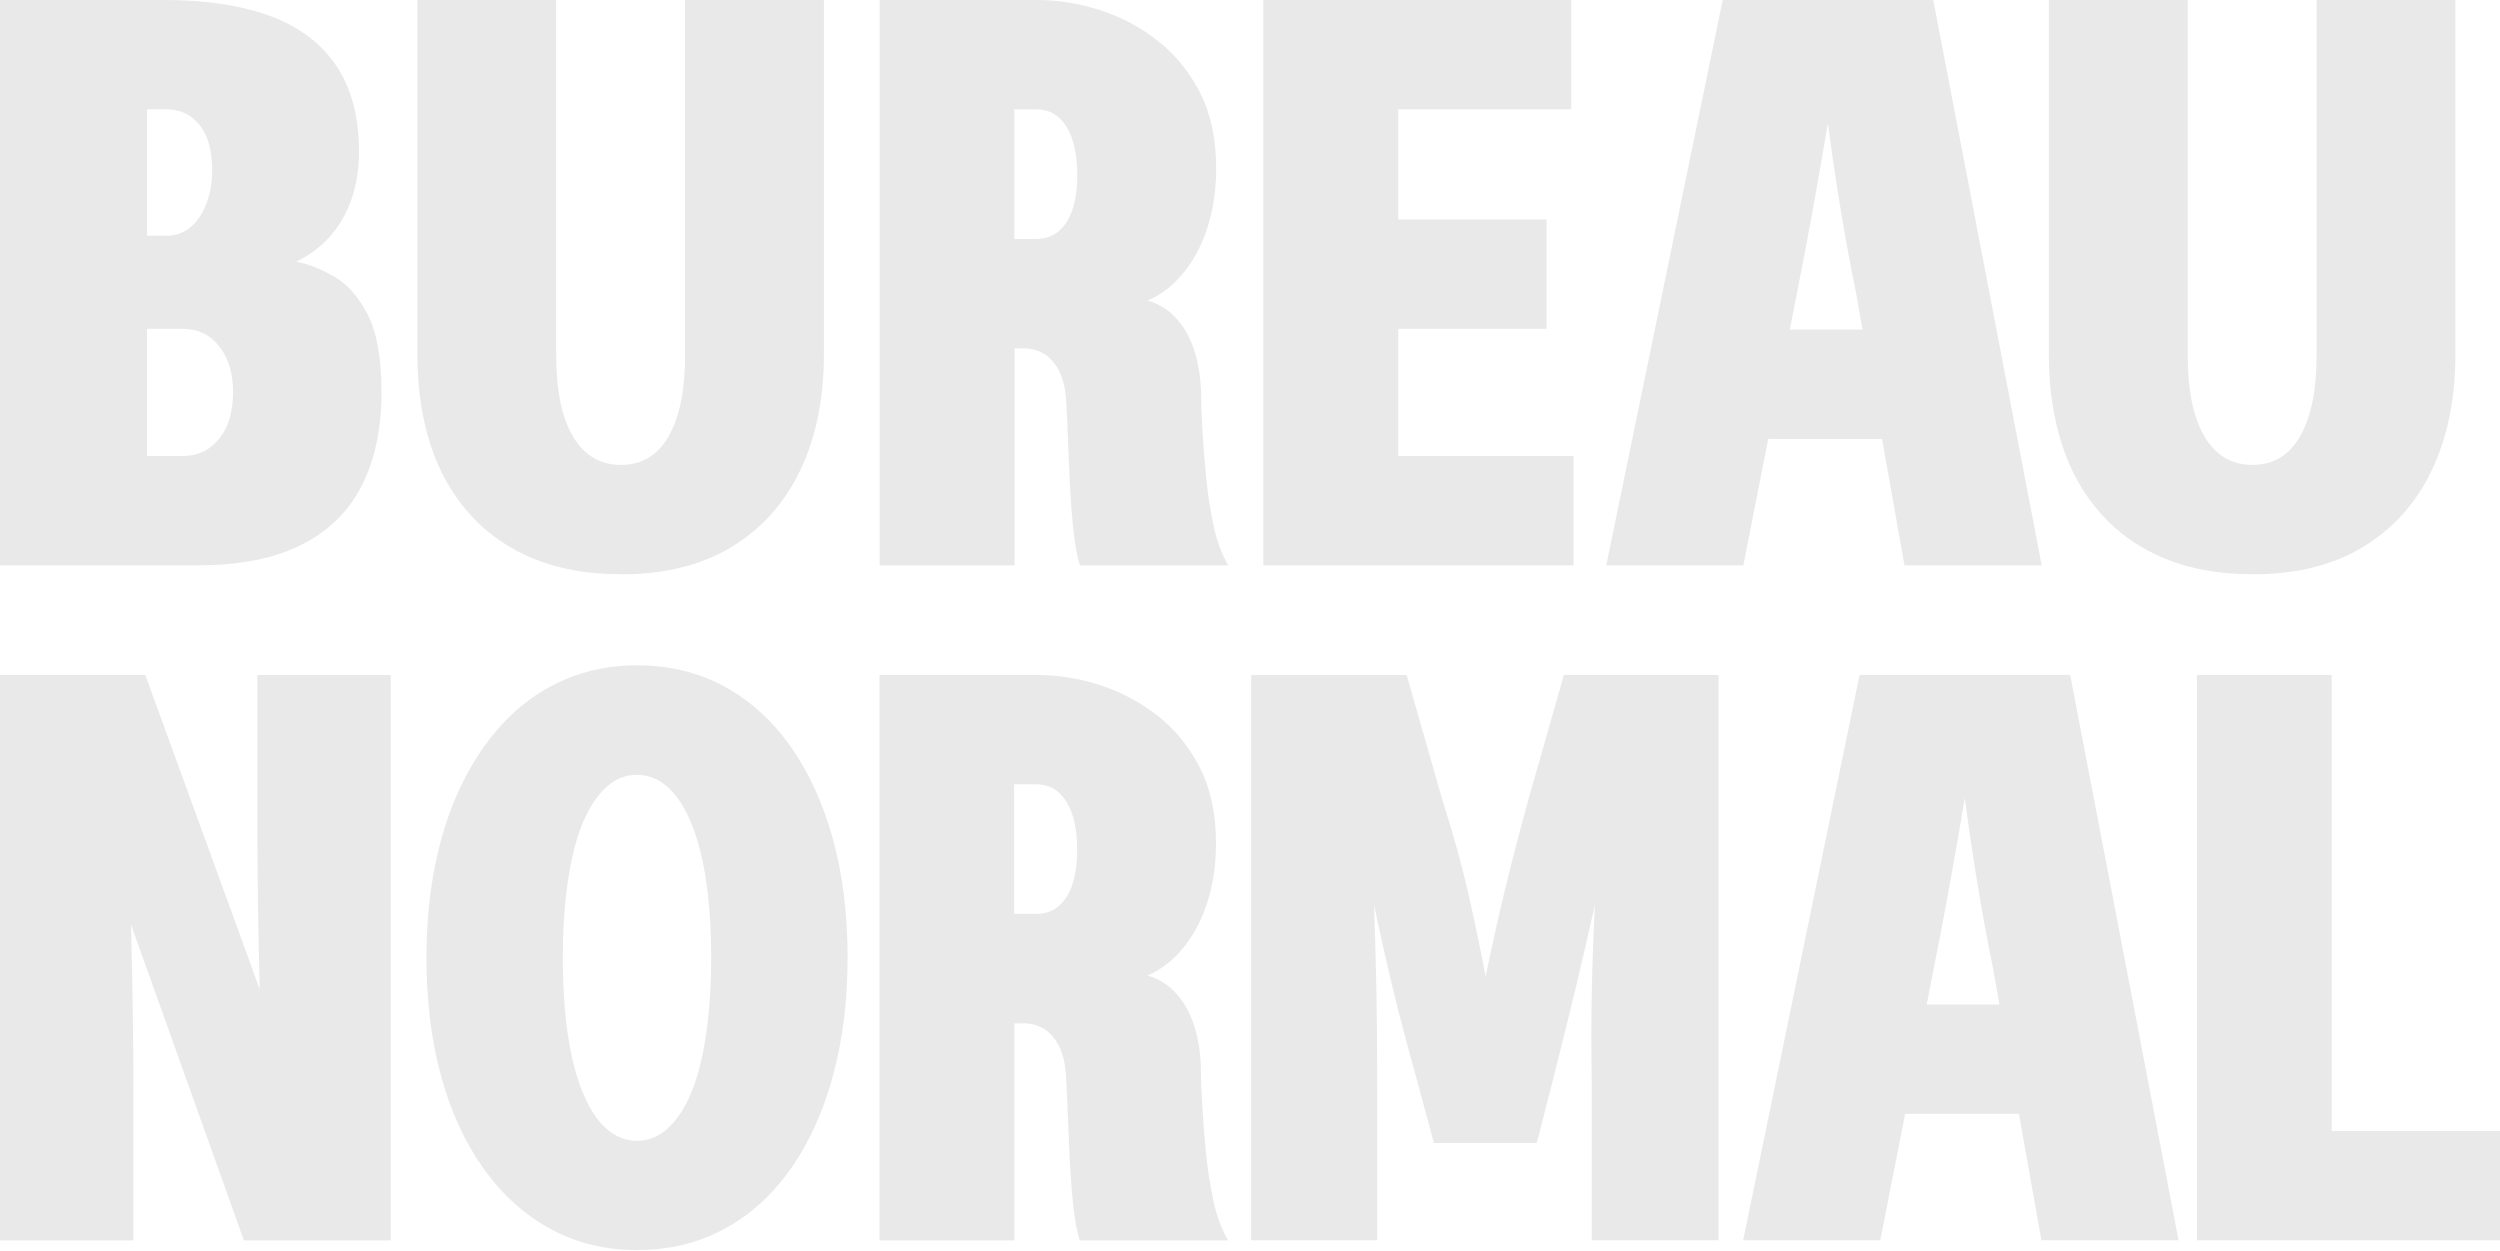
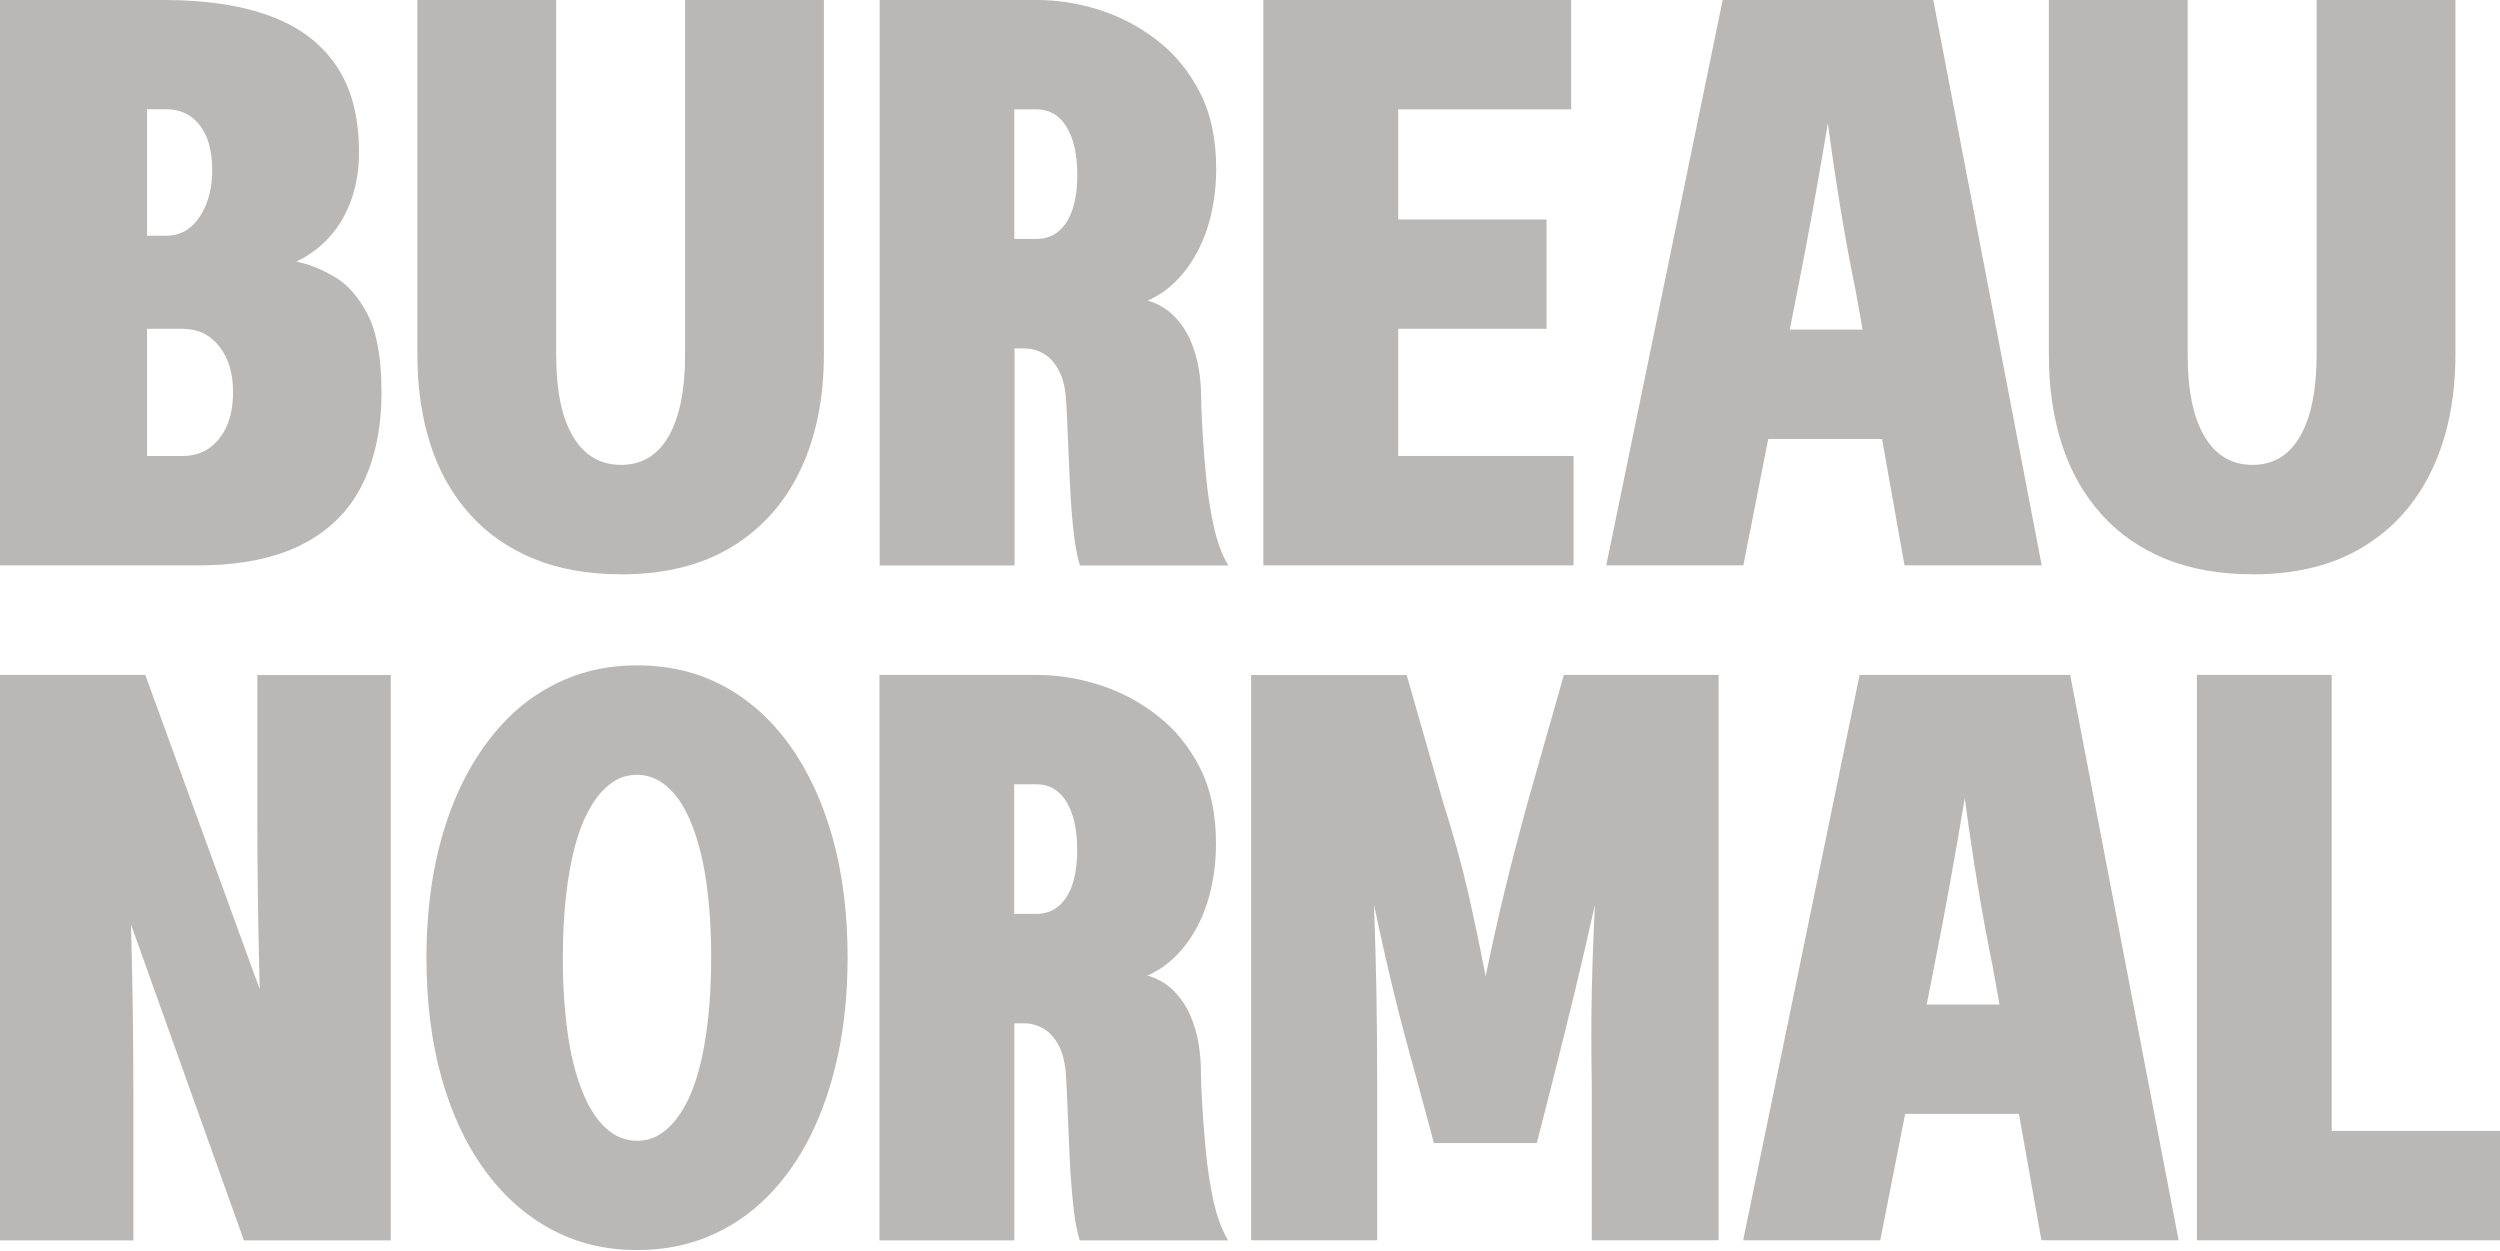
- <svg xmlns="http://www.w3.org/2000/svg" preserveAspectRatio="none" overflow="visible" style="display: block;" width="53" height="26.501" viewBox="0 0 53 26.501" fill="none">
+ <svg xmlns="http://www.w3.org/2000/svg" preserveAspectRatio="none" overflow="visible" style="display: block;" width="52.498" height="26.25" viewBox="0 0 52.498 26.25" fill="none">
  <g id="LOGO">
-     <path id="Vector" d="M0 11.985V0H3.482C4.355 0 5.098 0.111 5.712 0.334C6.327 0.558 6.797 0.907 7.122 1.383C7.448 1.859 7.611 2.472 7.611 3.229C7.611 3.584 7.559 3.912 7.454 4.216C7.349 4.52 7.199 4.782 7.001 5.006C6.805 5.229 6.565 5.41 6.282 5.547C6.529 5.593 6.791 5.697 7.074 5.857C7.357 6.017 7.595 6.286 7.793 6.663C7.989 7.041 8.088 7.591 8.088 8.311C8.088 9.078 7.951 9.737 7.674 10.287C7.397 10.836 6.971 11.257 6.393 11.548C5.816 11.84 5.084 11.985 4.2 11.985H0ZM3.115 4.998H3.521C3.717 4.998 3.886 4.94 4.028 4.825C4.169 4.71 4.282 4.548 4.369 4.335C4.454 4.124 4.498 3.88 4.498 3.605C4.498 3.192 4.41 2.874 4.232 2.651C4.054 2.427 3.818 2.316 3.523 2.316H3.117V4.996L3.115 4.998ZM3.115 9.667H3.87C4.09 9.667 4.282 9.61 4.442 9.495C4.601 9.38 4.725 9.224 4.812 9.023C4.896 8.822 4.941 8.586 4.941 8.311C4.941 7.911 4.842 7.587 4.646 7.34C4.45 7.094 4.191 6.971 3.872 6.971H3.117V9.667H3.115Z" fill="#E6E6E6" fill-opacity="0.902" />
-     <path id="Vector_2" d="M13.166 12.174C12.47 12.174 11.853 12.065 11.32 11.848C10.787 11.63 10.332 11.316 9.963 10.904C9.591 10.492 9.312 9.999 9.126 9.427C8.941 8.855 8.848 8.214 8.848 7.505V0H11.791V7.521C11.791 8.276 11.91 8.855 12.148 9.255C12.387 9.655 12.726 9.856 13.166 9.856C13.607 9.856 13.944 9.653 14.176 9.246C14.409 8.84 14.524 8.266 14.524 7.521V0H17.467V7.505C17.467 8.444 17.301 9.263 16.97 9.96C16.639 10.658 16.154 11.204 15.516 11.591C14.877 11.981 14.094 12.176 13.164 12.176L13.166 12.174Z" fill="#E6E6E6" fill-opacity="0.902" />
-     <path id="Vector_3" d="M18.648 11.985V0H21.979C22.43 0 22.878 0.072 23.323 0.215C23.767 0.359 24.177 0.576 24.549 0.868C24.92 1.159 25.219 1.528 25.446 1.976C25.672 2.423 25.783 2.954 25.783 3.572C25.783 3.904 25.749 4.218 25.682 4.515C25.615 4.813 25.516 5.086 25.387 5.332C25.258 5.578 25.102 5.79 24.922 5.968C24.743 6.146 24.545 6.28 24.331 6.372C24.557 6.44 24.743 6.551 24.888 6.698C25.034 6.848 25.151 7.018 25.236 7.213C25.32 7.408 25.379 7.607 25.413 7.814C25.448 8.02 25.464 8.221 25.464 8.415C25.464 8.565 25.472 8.791 25.49 9.095C25.506 9.398 25.532 9.731 25.567 10.09C25.601 10.451 25.654 10.799 25.726 11.138C25.799 11.476 25.904 11.759 26.04 11.987H22.894C22.838 11.815 22.793 11.575 22.759 11.265C22.725 10.955 22.701 10.627 22.682 10.278C22.666 9.93 22.652 9.599 22.64 9.292C22.628 8.982 22.618 8.736 22.606 8.553C22.593 8.268 22.543 8.038 22.454 7.866C22.363 7.693 22.254 7.57 22.125 7.496C21.995 7.423 21.856 7.386 21.711 7.386H21.509V11.987H18.651L18.648 11.985ZM21.505 5.065H21.977C22.157 5.065 22.313 5.012 22.442 4.903C22.571 4.795 22.67 4.641 22.737 4.44C22.803 4.239 22.838 3.996 22.838 3.709C22.838 3.274 22.761 2.934 22.61 2.688C22.458 2.441 22.246 2.318 21.975 2.318H21.503V5.065H21.505Z" fill="#E6E6E6" fill-opacity="0.902" />
-     <path id="Vector_4" d="M26.783 11.985V0H33.31V2.318H29.642V4.653H32.787V6.971H29.642V9.667H33.36V11.985H26.783Z" fill="#E6E6E6" fill-opacity="0.902" />
-     <path id="Vector_5" d="M34.053 11.985L36.521 0H40.985L43.284 11.985H40.375L39.343 6.181C39.117 5.082 38.921 3.892 38.751 2.61C38.537 3.892 38.323 5.071 38.109 6.146L36.959 11.985H34.051H34.053ZM36.166 9.306V6.988H41.474V9.306H36.166Z" fill="#E6E6E6" fill-opacity="0.902" />
-     <path id="Vector_6" d="M47.754 12.174C47.057 12.174 46.441 12.065 45.908 11.848C45.375 11.63 44.92 11.316 44.551 10.904C44.179 10.492 43.9 9.999 43.714 9.427C43.529 8.855 43.435 8.214 43.435 7.505V0H46.379V7.521C46.379 8.276 46.498 8.855 46.736 9.255C46.974 9.655 47.314 9.856 47.754 9.856C48.195 9.856 48.532 9.653 48.764 9.246C48.996 8.84 49.112 8.266 49.112 7.521V0H52.055V7.505C52.055 8.444 51.889 9.263 51.558 9.96C51.227 10.658 50.742 11.204 50.103 11.591C49.465 11.981 48.681 12.176 47.752 12.176L47.754 12.174Z" fill="#E6E6E6" fill-opacity="0.902" />
-     <path id="Vector_7" d="M0 26.294V14.309H3.08L5.506 20.972C5.472 19.677 5.456 18.482 5.456 17.384V14.311H8.284V26.296H5.171L2.777 19.6C2.812 20.894 2.828 22.09 2.828 23.188V26.296H0V26.294Z" fill="#E6E6E6" fill-opacity="0.902" />
-     <path id="Vector_8" d="M13.505 26.501C12.829 26.501 12.216 26.351 11.671 26.054C11.124 25.756 10.653 25.332 10.259 24.784C9.865 24.234 9.562 23.582 9.354 22.827C9.146 22.072 9.041 21.23 9.041 20.303C9.041 19.571 9.108 18.888 9.243 18.252C9.378 17.616 9.576 17.043 9.835 16.535C10.093 16.026 10.405 15.591 10.764 15.23C11.124 14.869 11.536 14.592 11.998 14.397C12.461 14.202 12.962 14.105 13.503 14.105C14.19 14.105 14.808 14.255 15.355 14.553C15.903 14.85 16.369 15.275 16.759 15.823C17.147 16.372 17.446 17.025 17.656 17.78C17.864 18.535 17.969 19.376 17.969 20.303C17.969 21.036 17.903 21.721 17.767 22.355C17.632 22.991 17.438 23.563 17.183 24.072C16.931 24.581 16.622 25.016 16.262 25.377C15.901 25.738 15.491 26.015 15.028 26.21C14.566 26.405 14.059 26.501 13.507 26.501H13.505ZM13.505 24.185C13.707 24.185 13.891 24.125 14.055 24.004C14.218 23.883 14.364 23.713 14.495 23.489C14.624 23.266 14.731 22.997 14.816 22.683C14.901 22.369 14.966 22.01 15.01 21.61C15.055 21.21 15.077 20.775 15.077 20.305C15.077 19.721 15.042 19.191 14.976 18.717C14.909 18.244 14.806 17.833 14.671 17.491C14.535 17.148 14.37 16.883 14.172 16.701C13.974 16.518 13.752 16.426 13.503 16.426C13.301 16.426 13.117 16.485 12.954 16.606C12.79 16.727 12.643 16.898 12.513 17.121C12.384 17.345 12.277 17.614 12.192 17.927C12.107 18.244 12.043 18.6 11.998 19C11.954 19.401 11.932 19.835 11.932 20.305C11.932 20.89 11.966 21.419 12.033 21.893C12.099 22.369 12.202 22.777 12.338 23.12C12.473 23.463 12.639 23.727 12.836 23.91C13.034 24.093 13.257 24.185 13.505 24.185Z" fill="#E6E6E6" fill-opacity="0.902" />
-     <path id="Vector_9" d="M18.645 26.294V14.309H21.976C22.426 14.309 22.874 14.38 23.319 14.524C23.763 14.668 24.173 14.885 24.545 15.176C24.916 15.468 25.215 15.837 25.442 16.284C25.668 16.732 25.779 17.263 25.779 17.88C25.779 18.213 25.745 18.527 25.678 18.824C25.611 19.122 25.512 19.394 25.383 19.641C25.254 19.887 25.098 20.098 24.919 20.277C24.739 20.455 24.541 20.588 24.327 20.681C24.553 20.748 24.739 20.859 24.884 21.007C25.03 21.157 25.147 21.327 25.232 21.522C25.317 21.717 25.375 21.916 25.409 22.123C25.444 22.328 25.46 22.529 25.46 22.724C25.46 22.874 25.468 23.099 25.486 23.403C25.502 23.707 25.529 24.039 25.563 24.398C25.597 24.759 25.65 25.108 25.723 25.447C25.795 25.785 25.9 26.068 26.036 26.296H22.89C22.834 26.123 22.79 25.884 22.755 25.574C22.721 25.264 22.697 24.936 22.678 24.587C22.662 24.238 22.648 23.908 22.636 23.6C22.624 23.29 22.614 23.044 22.602 22.861C22.59 22.576 22.539 22.347 22.45 22.174C22.359 22.002 22.25 21.879 22.121 21.805C21.992 21.731 21.852 21.694 21.707 21.694H21.505V26.296H18.647L18.645 26.294ZM21.503 19.374H21.976C22.155 19.374 22.311 19.321 22.44 19.212C22.569 19.103 22.668 18.949 22.735 18.748C22.802 18.547 22.836 18.305 22.836 18.018C22.836 17.583 22.759 17.242 22.608 16.996C22.456 16.75 22.244 16.627 21.973 16.627H21.501V19.374H21.503Z" fill="#E6E6E6" fill-opacity="0.902" />
-     <path id="Vector_10" d="M26.524 26.296V14.311H29.821L30.582 16.971C30.809 17.681 30.985 18.319 31.116 18.886C31.245 19.452 31.372 20.057 31.496 20.697C31.631 20.045 31.766 19.438 31.902 18.877C32.037 18.317 32.2 17.688 32.392 16.988L33.154 14.309H36.434V26.294H33.746V23.032C33.734 22.277 33.734 21.61 33.746 21.032C33.758 20.453 33.78 19.837 33.812 19.185C33.665 19.837 33.526 20.445 33.39 21.005C33.255 21.565 33.097 22.201 32.918 22.911L32.58 24.232H30.399L30.043 22.911C29.841 22.189 29.672 21.549 29.536 20.988C29.401 20.428 29.265 19.827 29.13 19.185C29.152 19.85 29.171 20.469 29.181 21.048C29.191 21.627 29.197 22.281 29.197 23.013V26.294H26.526L26.524 26.296Z" fill="#E6E6E6" fill-opacity="0.902" />
-     <path id="Vector_11" d="M36.955 26.294L39.423 14.309H43.888L46.186 26.294H43.278L42.245 20.49C42.019 19.39 41.823 18.2 41.654 16.918C41.44 18.2 41.225 19.38 41.011 20.455L39.862 26.294H36.953H36.955ZM39.068 23.614V21.296H44.377V23.614H39.068Z" fill="#E6E6E6" fill-opacity="0.902" />
-     <path id="Vector_12" d="M46.574 26.294V14.309H49.432V23.976H53V26.294H46.574Z" fill="#E6E6E6" fill-opacity="0.902" />
+     <path id="Vector" d="M0 11.872V0H3.449C4.314 0 5.05 0.11 5.658 0.331C6.267 0.553 6.733 0.898 7.055 1.37C7.377 1.841 7.539 2.449 7.539 3.199C7.539 3.55 7.487 3.875 7.383 4.176C7.279 4.477 7.131 4.737 6.935 4.958C6.741 5.18 6.503 5.359 6.223 5.495C6.467 5.54 6.727 5.643 7.007 5.802C7.287 5.96 7.523 6.226 7.719 6.6C7.913 6.974 8.011 7.519 8.011 8.232C8.011 8.992 7.875 9.644 7.601 10.189C7.327 10.734 6.905 11.15 6.333 11.439C5.76 11.727 5.036 11.872 4.16 11.872H0ZM3.085 4.95H3.487C3.682 4.95 3.85 4.893 3.99 4.78C4.13 4.666 4.242 4.505 4.328 4.294C4.412 4.085 4.456 3.843 4.456 3.57C4.456 3.162 4.368 2.847 4.192 2.626C4.016 2.404 3.782 2.294 3.489 2.294H3.087V4.948L3.085 4.95ZM3.085 9.575H3.834C4.052 9.575 4.242 9.518 4.4 9.405C4.558 9.291 4.68 9.136 4.766 8.937C4.85 8.738 4.894 8.504 4.894 8.232C4.894 7.836 4.796 7.515 4.602 7.271C4.408 7.027 4.152 6.905 3.836 6.905H3.087V9.575H3.085Z" fill="#BAB8B6" />
+     <path id="Vector_2" d="M13.042 12.059C12.351 12.059 11.741 11.951 11.213 11.736C10.685 11.52 10.235 11.209 9.868 10.801C9.5 10.392 9.224 9.905 9.04 9.338C8.856 8.771 8.764 8.137 8.764 7.434V0H11.679V7.45C11.679 8.198 11.797 8.771 12.033 9.167C12.269 9.563 12.605 9.762 13.042 9.762C13.478 9.762 13.812 9.561 14.042 9.159C14.272 8.756 14.386 8.187 14.386 7.45V0H17.301V7.434C17.301 8.364 17.137 9.175 16.809 9.866C16.481 10.557 16.001 11.098 15.369 11.482C14.736 11.868 13.96 12.061 13.04 12.061L13.042 12.059Z" fill="#BAB8B6" />
+     <path id="Vector_3" d="M18.472 11.872V0H21.771C22.217 0 22.662 0.071 23.102 0.213C23.542 0.356 23.948 0.571 24.316 0.86C24.684 1.148 24.98 1.514 25.205 1.957C25.429 2.4 25.539 2.926 25.539 3.538C25.539 3.867 25.505 4.178 25.439 4.473C25.373 4.767 25.275 5.038 25.147 5.282C25.019 5.525 24.864 5.735 24.686 5.911C24.508 6.088 24.312 6.22 24.1 6.312C24.324 6.379 24.508 6.489 24.652 6.635C24.797 6.783 24.913 6.952 24.997 7.145C25.081 7.338 25.139 7.535 25.173 7.74C25.207 7.944 25.223 8.143 25.223 8.336C25.223 8.484 25.231 8.708 25.249 9.008C25.265 9.309 25.291 9.638 25.325 9.994C25.359 10.352 25.411 10.697 25.483 11.032C25.555 11.368 25.659 11.648 25.793 11.874H22.678C22.622 11.703 22.578 11.465 22.544 11.158C22.509 10.852 22.485 10.526 22.468 10.181C22.451 9.836 22.438 9.508 22.425 9.204C22.413 8.897 22.404 8.653 22.392 8.472C22.38 8.189 22.329 7.962 22.241 7.791C22.151 7.62 22.043 7.499 21.915 7.425C21.787 7.352 21.649 7.316 21.505 7.316H21.305V11.874H18.474L18.472 11.872ZM21.301 5.017H21.769C21.947 5.017 22.101 4.964 22.229 4.857C22.357 4.749 22.456 4.597 22.521 4.398C22.587 4.198 22.622 3.959 22.622 3.674C22.622 3.243 22.546 2.906 22.395 2.662C22.245 2.418 22.035 2.296 21.767 2.296H21.299V5.017H21.301Z" fill="#BAB8B6" />
+     <path id="Vector_4" d="M26.529 11.872V0H32.994V2.296H29.361V4.609H32.476V6.905H29.361V9.575H33.044V11.872H26.529Z" fill="#BAB8B6" />
+     <path id="Vector_5" d="M33.73 11.872L36.175 0H40.597L42.874 11.872H39.993L38.971 6.123C38.746 5.034 38.552 3.855 38.384 2.585C38.172 3.855 37.96 5.023 37.748 6.088L36.609 11.872H33.728H33.73ZM35.823 9.218V6.921H41.081V9.218H35.823Z" fill="#BAB8B6" />
+     <path id="Vector_6" d="M47.302 12.059C46.612 12.059 46.001 11.951 45.473 11.736C44.945 11.52 44.495 11.209 44.129 10.801C43.761 10.392 43.484 9.905 43.3 9.338C43.116 8.771 43.024 8.137 43.024 7.434V0H45.939V7.45C45.939 8.198 46.057 8.771 46.294 9.167C46.53 9.563 46.866 9.762 47.302 9.762C47.738 9.762 48.072 9.561 48.302 9.159C48.532 8.756 48.647 8.187 48.647 7.45V0H51.562V7.434C51.562 8.364 51.398 9.175 51.069 9.866C50.741 10.557 50.261 11.098 49.629 11.482C48.997 11.868 48.22 12.061 47.3 12.061L47.302 12.059Z" fill="#BAB8B6" />
+     <path id="Vector_7" d="M0 26.045V14.173H3.051L5.454 20.773C5.42 19.491 5.404 18.306 5.404 17.219V14.175H8.205V26.047H5.122L2.751 19.414C2.785 20.696 2.801 21.881 2.801 22.968V26.047H0V26.045Z" fill="#BAB8B6" />
+     <path id="Vector_8" d="M13.377 26.25C12.707 26.25 12.101 26.102 11.56 25.807C11.018 25.512 10.552 25.092 10.162 24.549C9.772 24.005 9.472 23.358 9.266 22.61C9.059 21.863 8.955 21.029 8.955 20.111C8.955 19.386 9.021 18.709 9.155 18.079C9.29 17.449 9.486 16.882 9.742 16.378C9.998 15.874 10.306 15.443 10.662 15.085C11.018 14.728 11.426 14.454 11.885 14.26C12.343 14.067 12.839 13.972 13.375 13.972C14.056 13.972 14.668 14.12 15.21 14.415C15.752 14.71 16.214 15.13 16.601 15.673C16.985 16.217 17.281 16.864 17.489 17.611C17.695 18.359 17.799 19.192 17.799 20.111C17.799 20.836 17.733 21.515 17.599 22.143C17.465 22.773 17.273 23.34 17.021 23.844C16.771 24.348 16.465 24.779 16.108 25.136C15.75 25.494 15.344 25.768 14.886 25.961C14.428 26.154 13.925 26.25 13.379 26.25H13.377ZM13.377 23.956C13.577 23.956 13.759 23.897 13.921 23.777C14.084 23.657 14.228 23.488 14.358 23.267C14.486 23.045 14.592 22.779 14.676 22.468C14.76 22.157 14.824 21.802 14.868 21.405C14.912 21.009 14.934 20.578 14.934 20.113C14.934 19.534 14.9 19.009 14.834 18.54C14.768 18.071 14.666 17.664 14.532 17.325C14.398 16.985 14.234 16.723 14.037 16.543C13.841 16.362 13.621 16.27 13.375 16.27C13.175 16.27 12.993 16.329 12.831 16.449C12.669 16.569 12.523 16.738 12.395 16.959C12.267 17.181 12.161 17.447 12.077 17.758C11.993 18.071 11.929 18.424 11.885 18.82C11.841 19.217 11.819 19.648 11.819 20.113C11.819 20.692 11.853 21.216 11.919 21.686C11.985 22.157 12.087 22.562 12.221 22.901C12.355 23.24 12.519 23.503 12.715 23.683C12.911 23.864 13.131 23.956 13.377 23.956Z" fill="#BAB8B6" />
+     <path id="Vector_9" d="M18.468 26.045V14.173H21.767C22.213 14.173 22.658 14.244 23.098 14.386C23.538 14.529 23.944 14.744 24.312 15.033C24.681 15.321 24.977 15.687 25.201 16.13C25.425 16.573 25.535 17.099 25.535 17.711C25.535 18.04 25.501 18.351 25.435 18.646C25.369 18.941 25.271 19.211 25.143 19.455C25.015 19.698 24.861 19.908 24.683 20.084C24.505 20.261 24.308 20.393 24.096 20.485C24.32 20.552 24.505 20.662 24.648 20.808C24.793 20.956 24.909 21.125 24.993 21.318C25.077 21.511 25.135 21.708 25.169 21.913C25.203 22.117 25.219 22.316 25.219 22.509C25.219 22.657 25.227 22.881 25.245 23.181C25.261 23.482 25.287 23.811 25.321 24.167C25.355 24.525 25.407 24.87 25.479 25.206C25.551 25.541 25.655 25.821 25.789 26.047H22.674C22.618 25.876 22.574 25.638 22.54 25.331C22.506 25.025 22.482 24.7 22.464 24.354C22.448 24.009 22.434 23.681 22.422 23.377C22.41 23.07 22.4 22.826 22.388 22.645C22.376 22.363 22.326 22.135 22.238 21.964C22.148 21.794 22.039 21.672 21.911 21.599C21.783 21.525 21.645 21.489 21.501 21.489H21.301V26.047H18.47L18.468 26.045ZM21.299 19.19H21.767C21.945 19.19 22.099 19.138 22.227 19.03C22.356 18.922 22.454 18.77 22.52 18.571C22.586 18.372 22.62 18.132 22.62 17.847C22.62 17.416 22.544 17.079 22.394 16.835C22.244 16.591 22.033 16.469 21.765 16.469H21.297V19.19H21.299Z" fill="#BAB8B6" />
+     <path id="Vector_10" d="M26.273 26.047V14.175H29.539L30.293 16.811C30.517 17.514 30.691 18.146 30.821 18.707C30.949 19.268 31.075 19.867 31.197 20.501C31.331 19.855 31.465 19.253 31.599 18.699C31.733 18.144 31.896 17.52 32.086 16.827L32.84 14.173H36.089V26.045H33.426V22.814C33.414 22.066 33.414 21.405 33.426 20.832C33.438 20.259 33.46 19.65 33.492 19.003C33.346 19.65 33.208 20.251 33.074 20.806C32.94 21.361 32.784 21.991 32.606 22.694L32.272 24.003H30.111L29.759 22.694C29.559 21.979 29.39 21.345 29.256 20.79C29.122 20.235 28.988 19.64 28.854 19.003C28.876 19.662 28.894 20.276 28.904 20.849C28.914 21.422 28.92 22.07 28.92 22.795V26.045H26.275L26.273 26.047Z" fill="#BAB8B6" />
+     <path id="Vector_11" d="M36.605 26.045L39.05 14.173H43.472L45.749 26.045H42.868L41.845 20.296C41.621 19.207 41.427 18.028 41.259 16.758C41.047 18.028 40.835 19.197 40.623 20.261L39.484 26.045H36.603H36.605ZM38.698 23.391V21.095H43.956V23.391H38.698Z" fill="#BAB8B6" />
+     <path id="Vector_12" d="M46.133 26.045V14.173H48.964V23.748H52.498V26.045H46.133Z" fill="#BAB8B6" />
  </g>
</svg>
